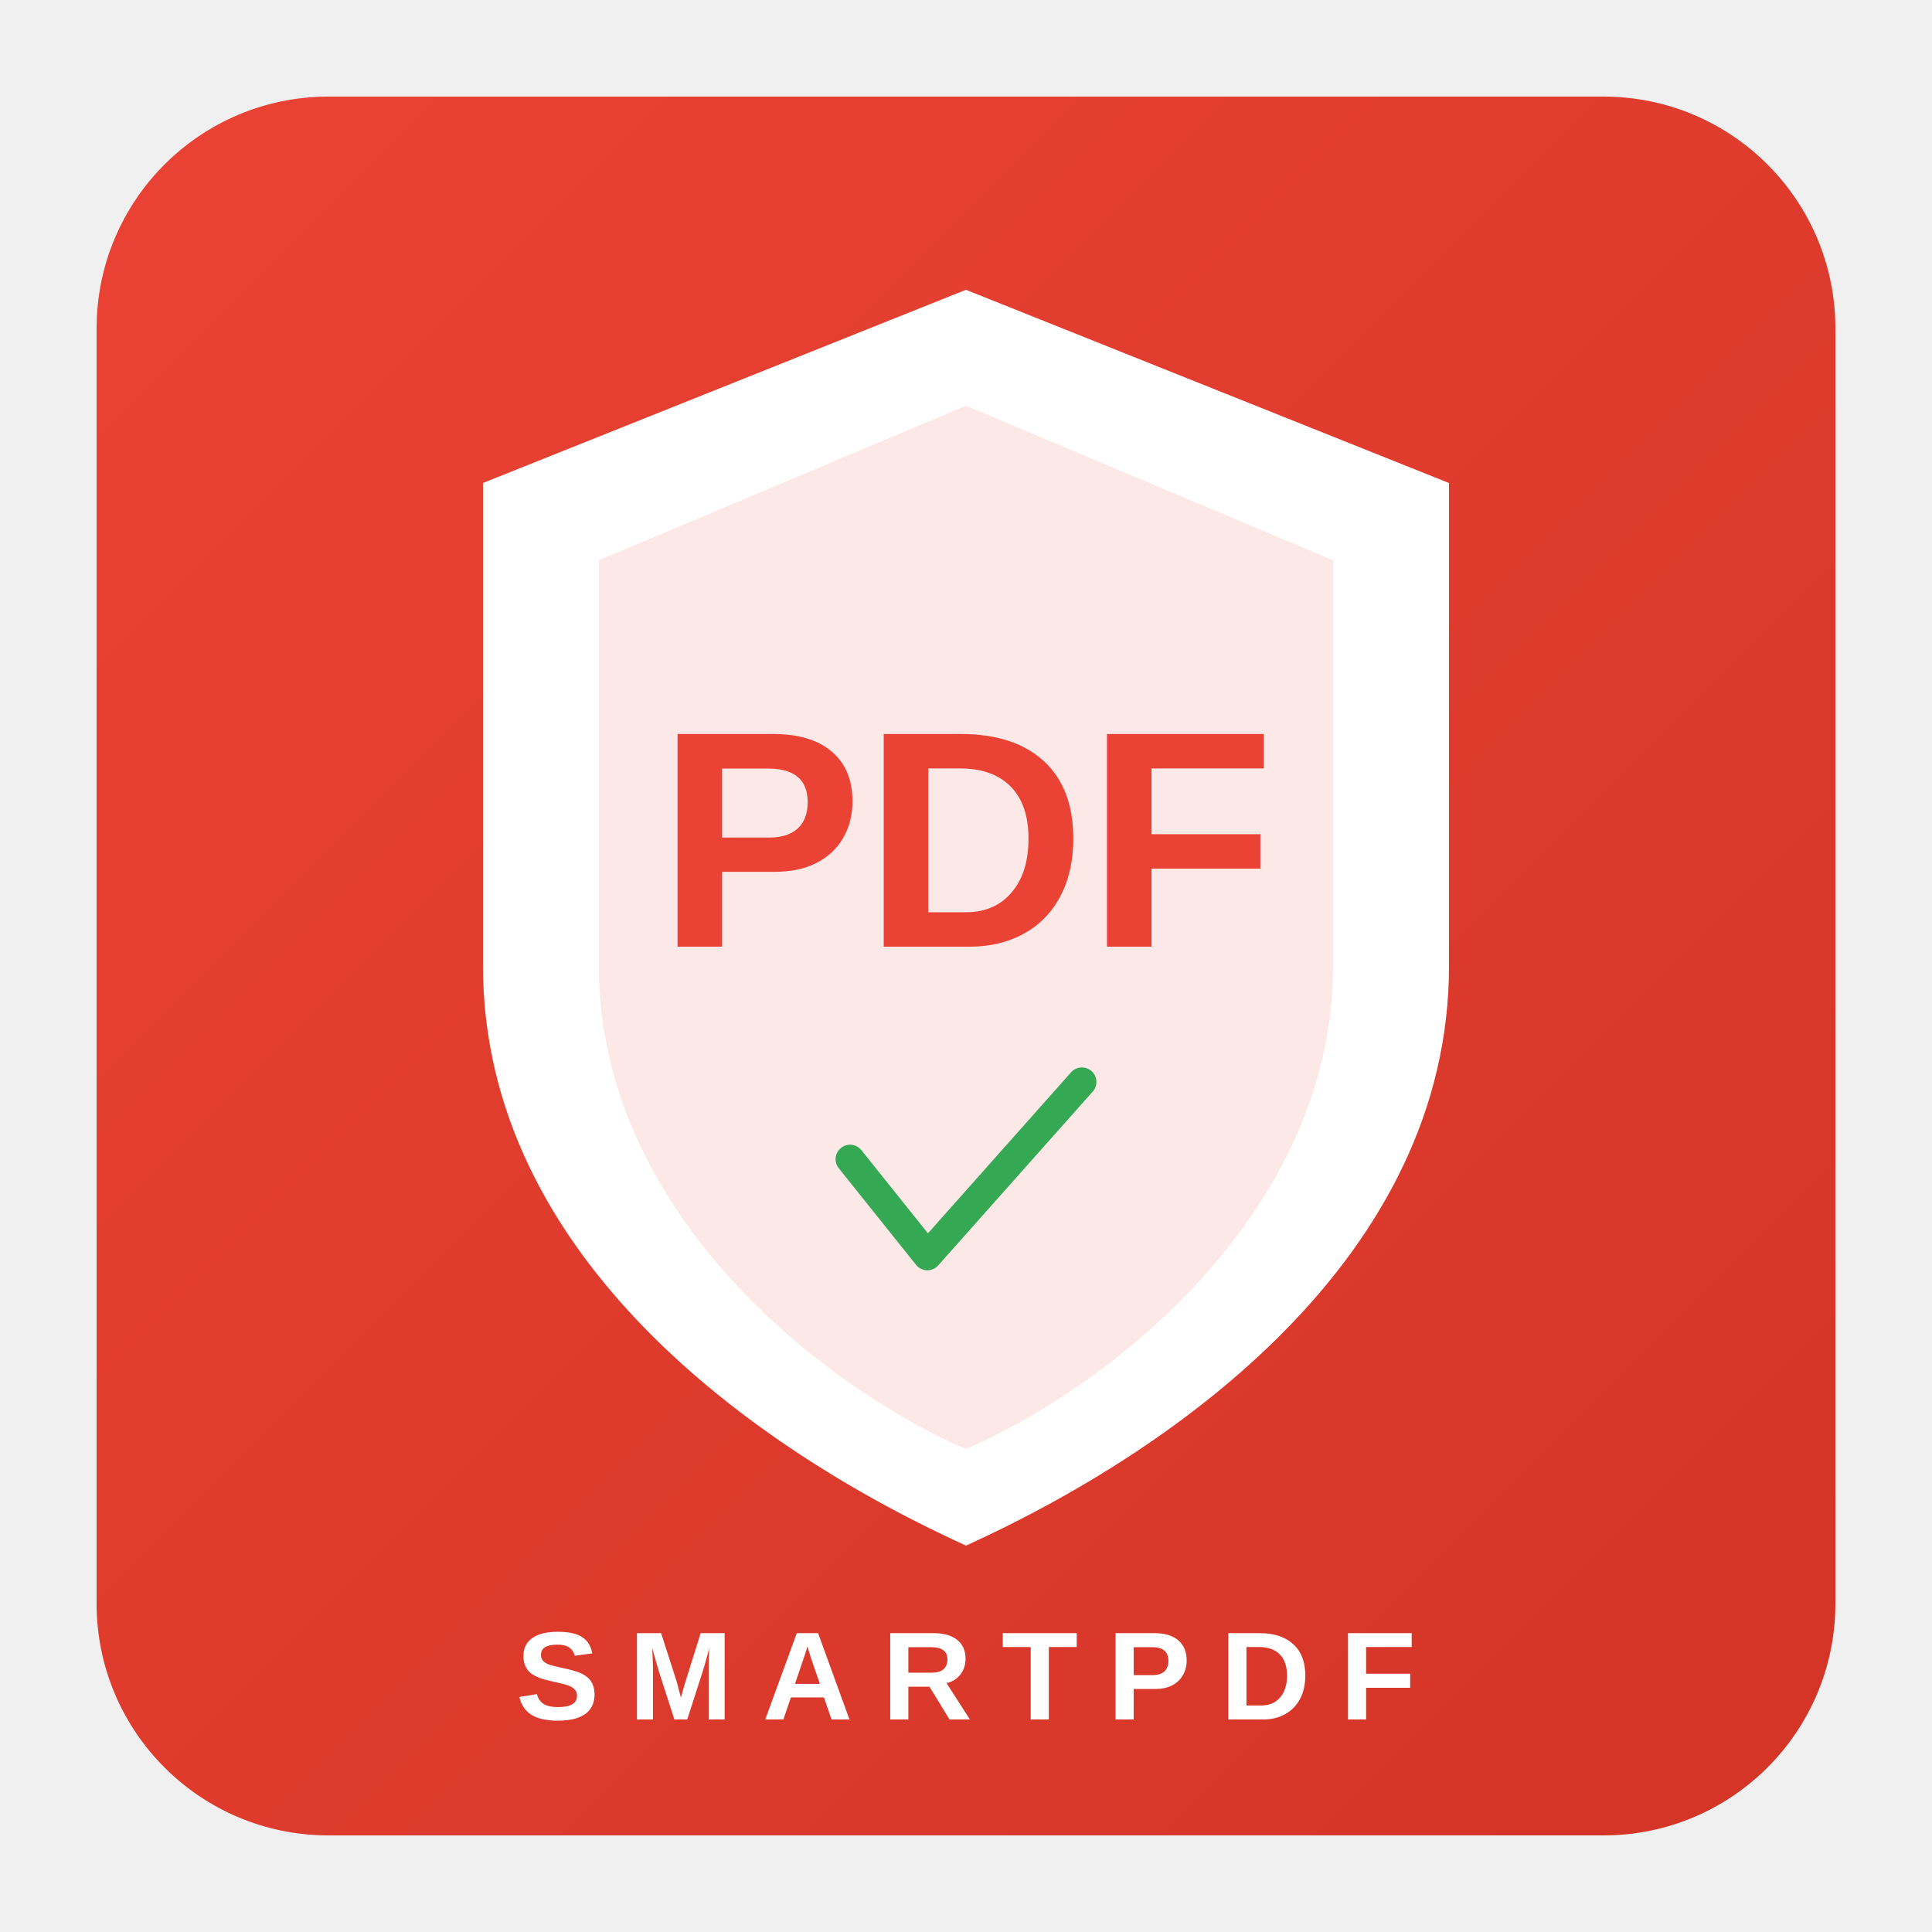
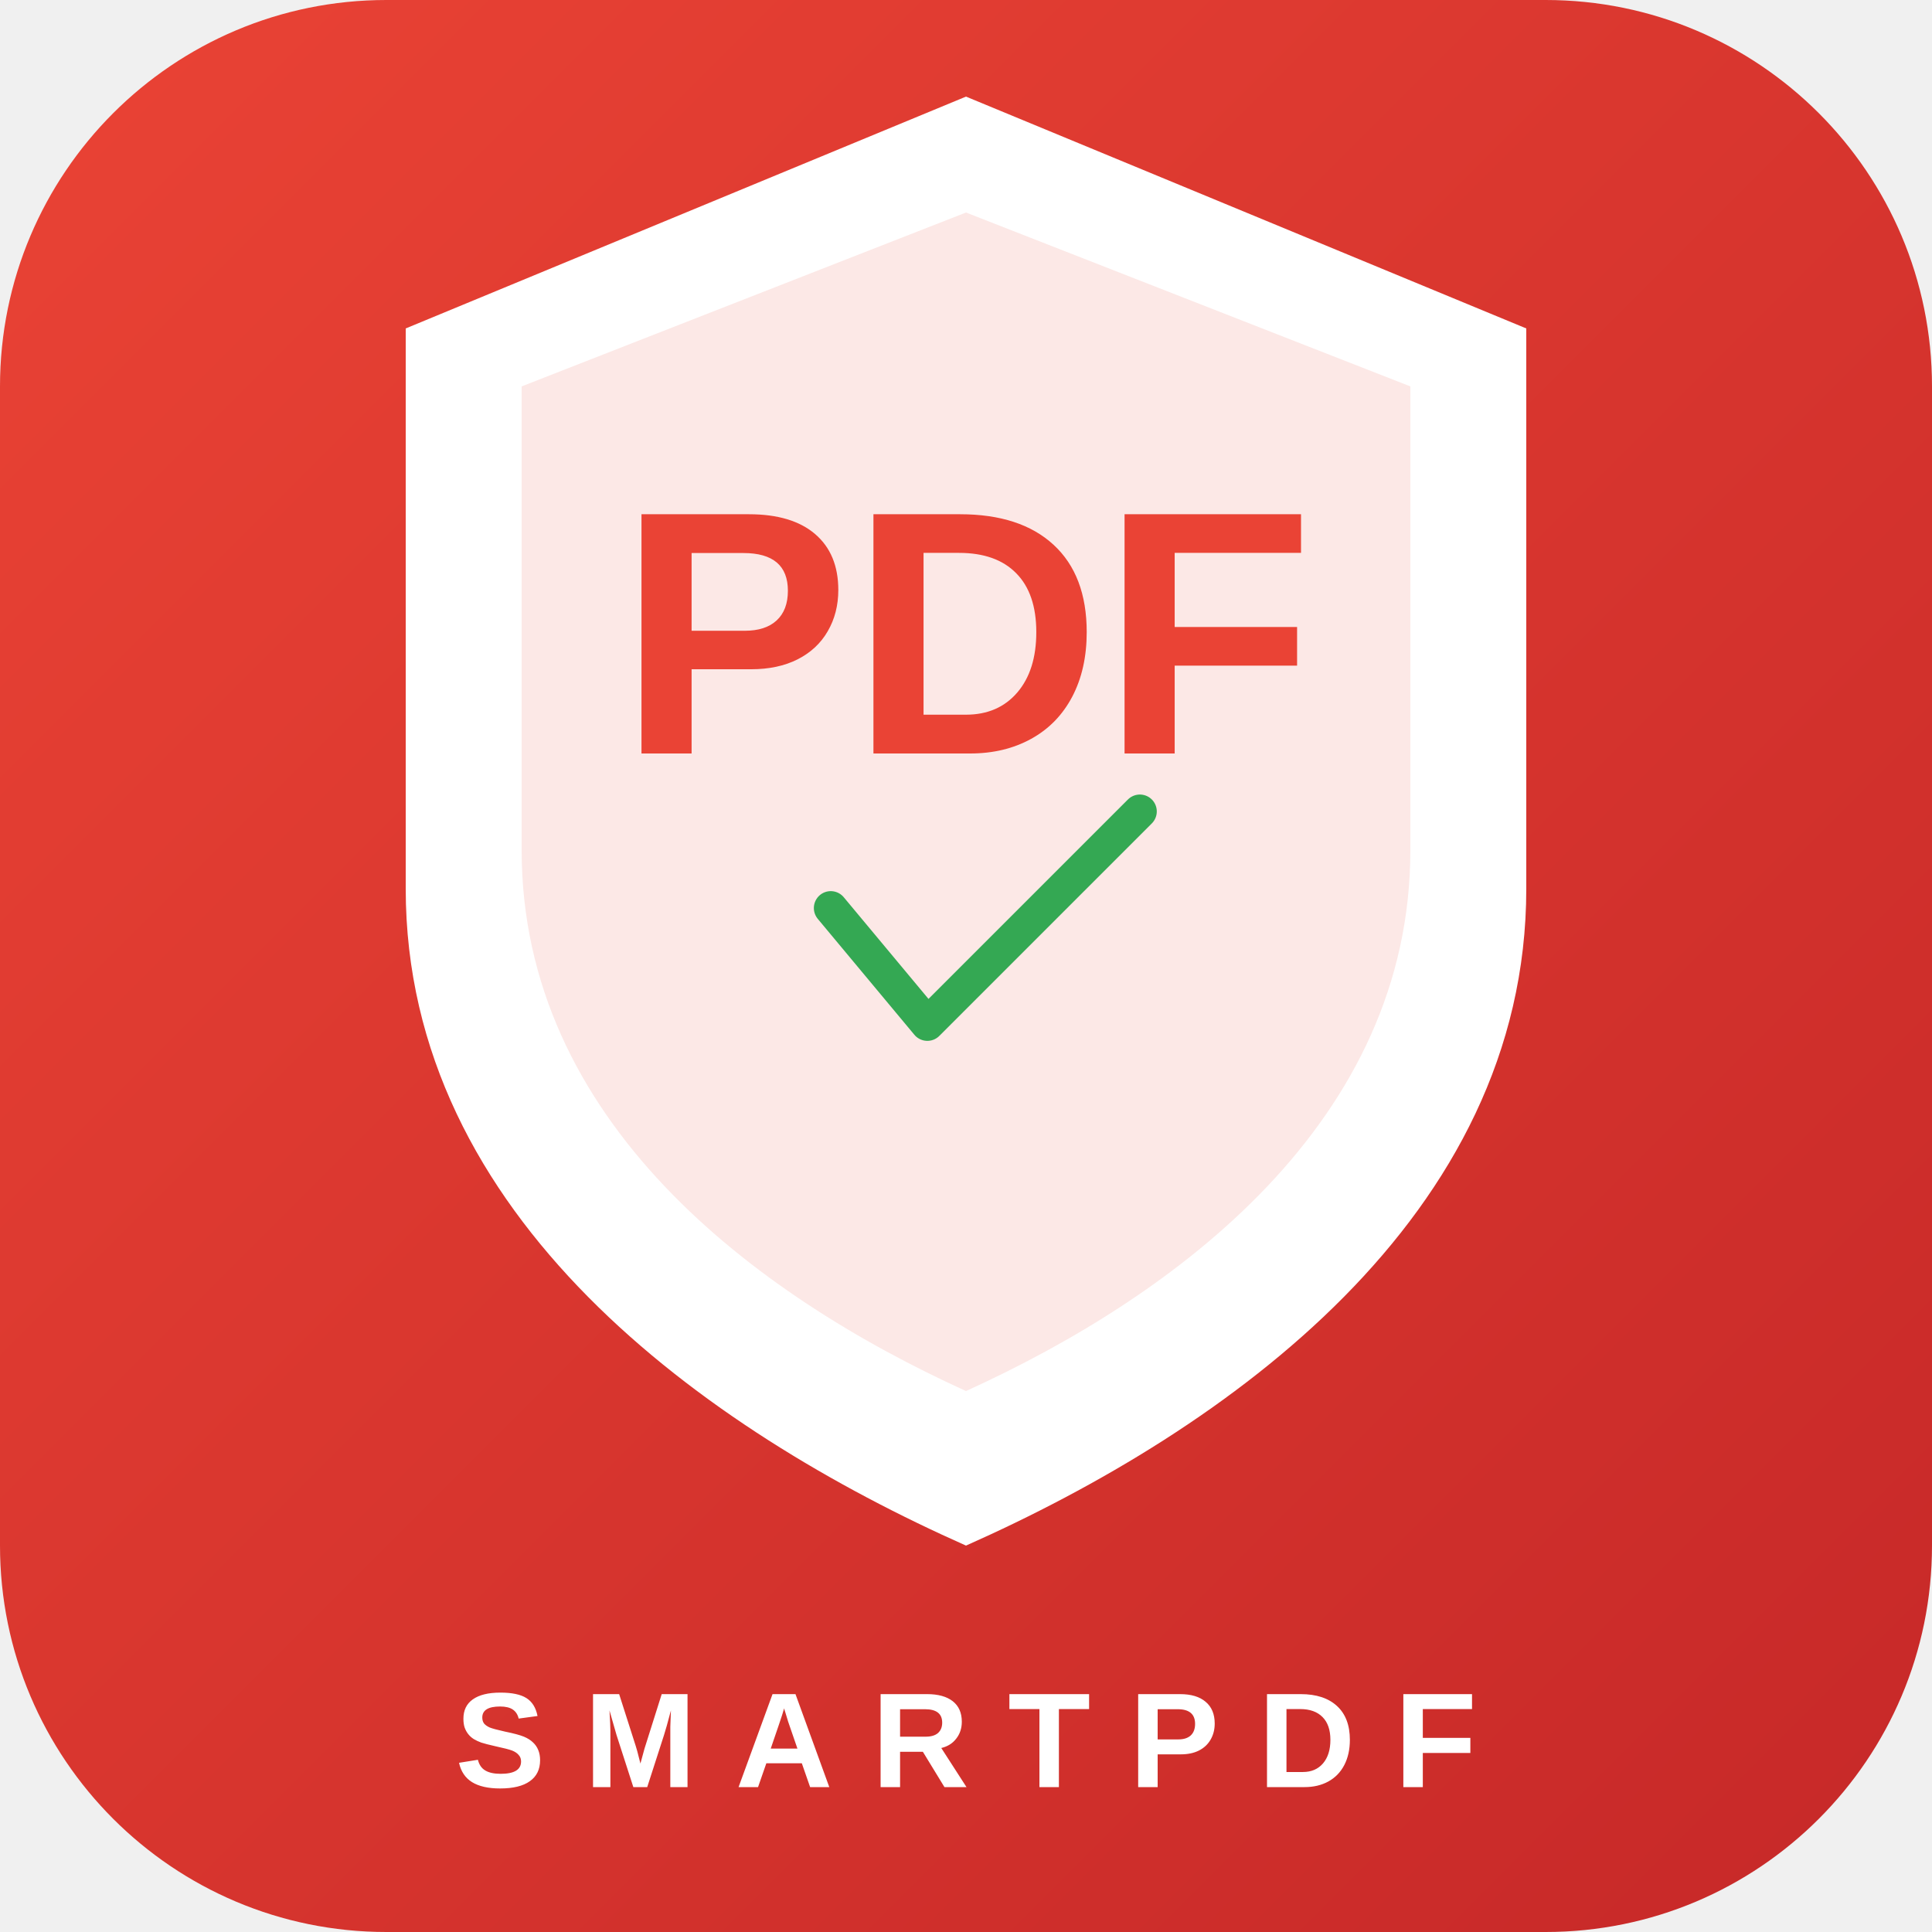
<svg xmlns="http://www.w3.org/2000/svg" viewBox="0 0 200 200" width="200" height="200">
  <defs>
-     <linearGradient id="g2" x1="0%" y1="0%" x2="100%" y2="100%">
+     <linearGradient id="bgGrad" x1="0%" y1="0%" x2="100%" y2="100%">
      <stop offset="0%" stop-color="#ea4335" />
-       <stop offset="100%" stop-color="#d33426" />
+       <stop offset="100%" stop-color="#c62828" />
    </linearGradient>
  </defs>
-   <rect x="10" y="10" width="180" height="180" rx="24" fill="url(#g2)" />
-   <g transform="translate(50,30)">
-     <path d="M50 0 L100 20 L100 70 C100 100 72 120 50 130 C28 120 0 100 0 70 L0 20 Z" fill="white" />
-     <path d="M50 12 L88 28 L88 70 C88 96 64 114 50 120 C36 114 12 96 12 70 L12 28 Z" fill="#fce8e6" />
-     <text x="50" y="68" font-family="Arial" font-size="32" font-weight="bold" fill="#ea4335" text-anchor="middle">PDF</text>
-     <path d="M38 90 L46 100 L62 82" stroke="#34a853" stroke-width="3" fill="none" stroke-linecap="round" stroke-linejoin="round" />
+   <rect x="0" y="0" width="200" height="200" rx="40" fill="url(#bgGrad)" />
+   <g transform="translate(100, 68)">
+     <path d="M0,-58 L58,-34 L58,24 C58,58 27,80 0,92 C-27,80 -58,58 -58,24 L-58,-34 Z" fill="white" />
+     <path d="M0,-46 L46,-28 L46,20 C46,48 22,66 0,76 C-22,66 -46,48 -46,20 L-46,-28 Z" fill="#fce8e6" />
+     <text x="0" y="10" font-family="Arial" font-size="36" font-weight="bold" fill="#ea4335" text-anchor="middle">PDF</text>
+     <path d="M-14,26 L-4,38 L18,16" stroke="#34a853" stroke-width="3.5" fill="none" stroke-linecap="round" stroke-linejoin="round" />
  </g>
-   <text x="100" y="178" font-family="Arial" font-size="13" font-weight="bold" fill="white" text-anchor="middle" letter-spacing="3">SMARTPDF</text>
+   <text x="100" y="185" font-family="Arial" font-size="14" font-weight="bold" fill="white" text-anchor="middle" letter-spacing="4">SMARTPDF</text>
</svg>
